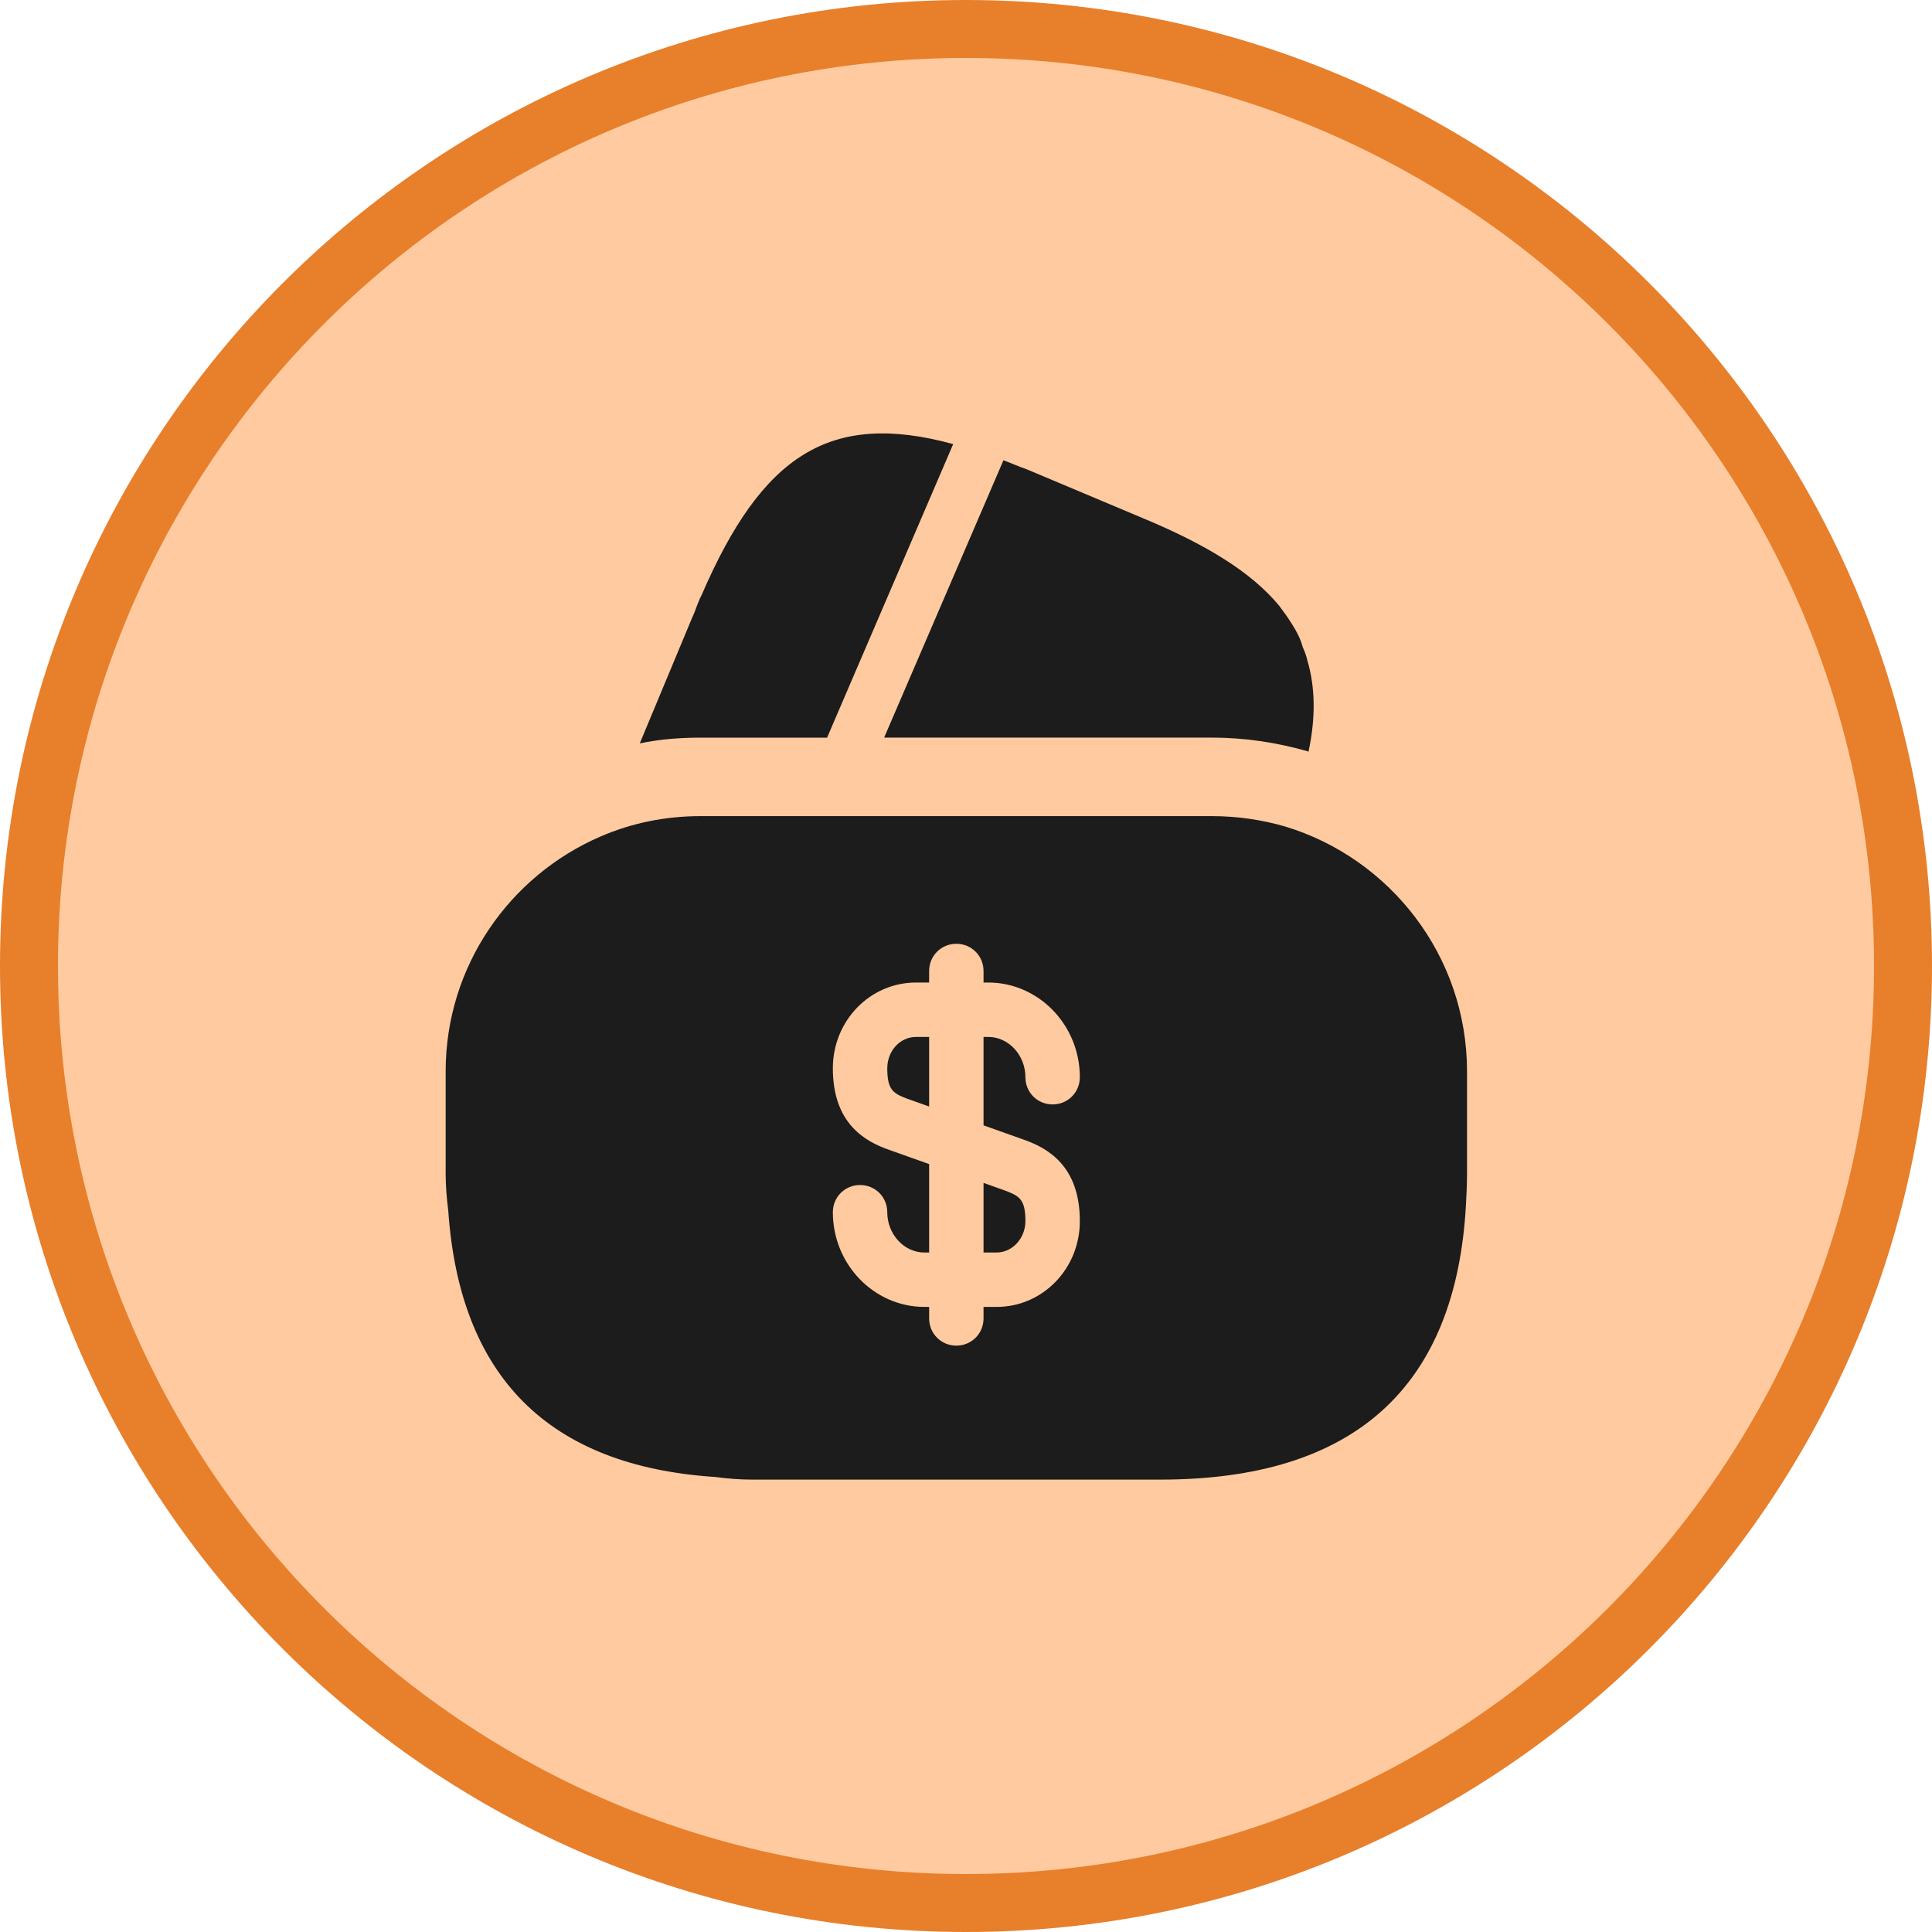
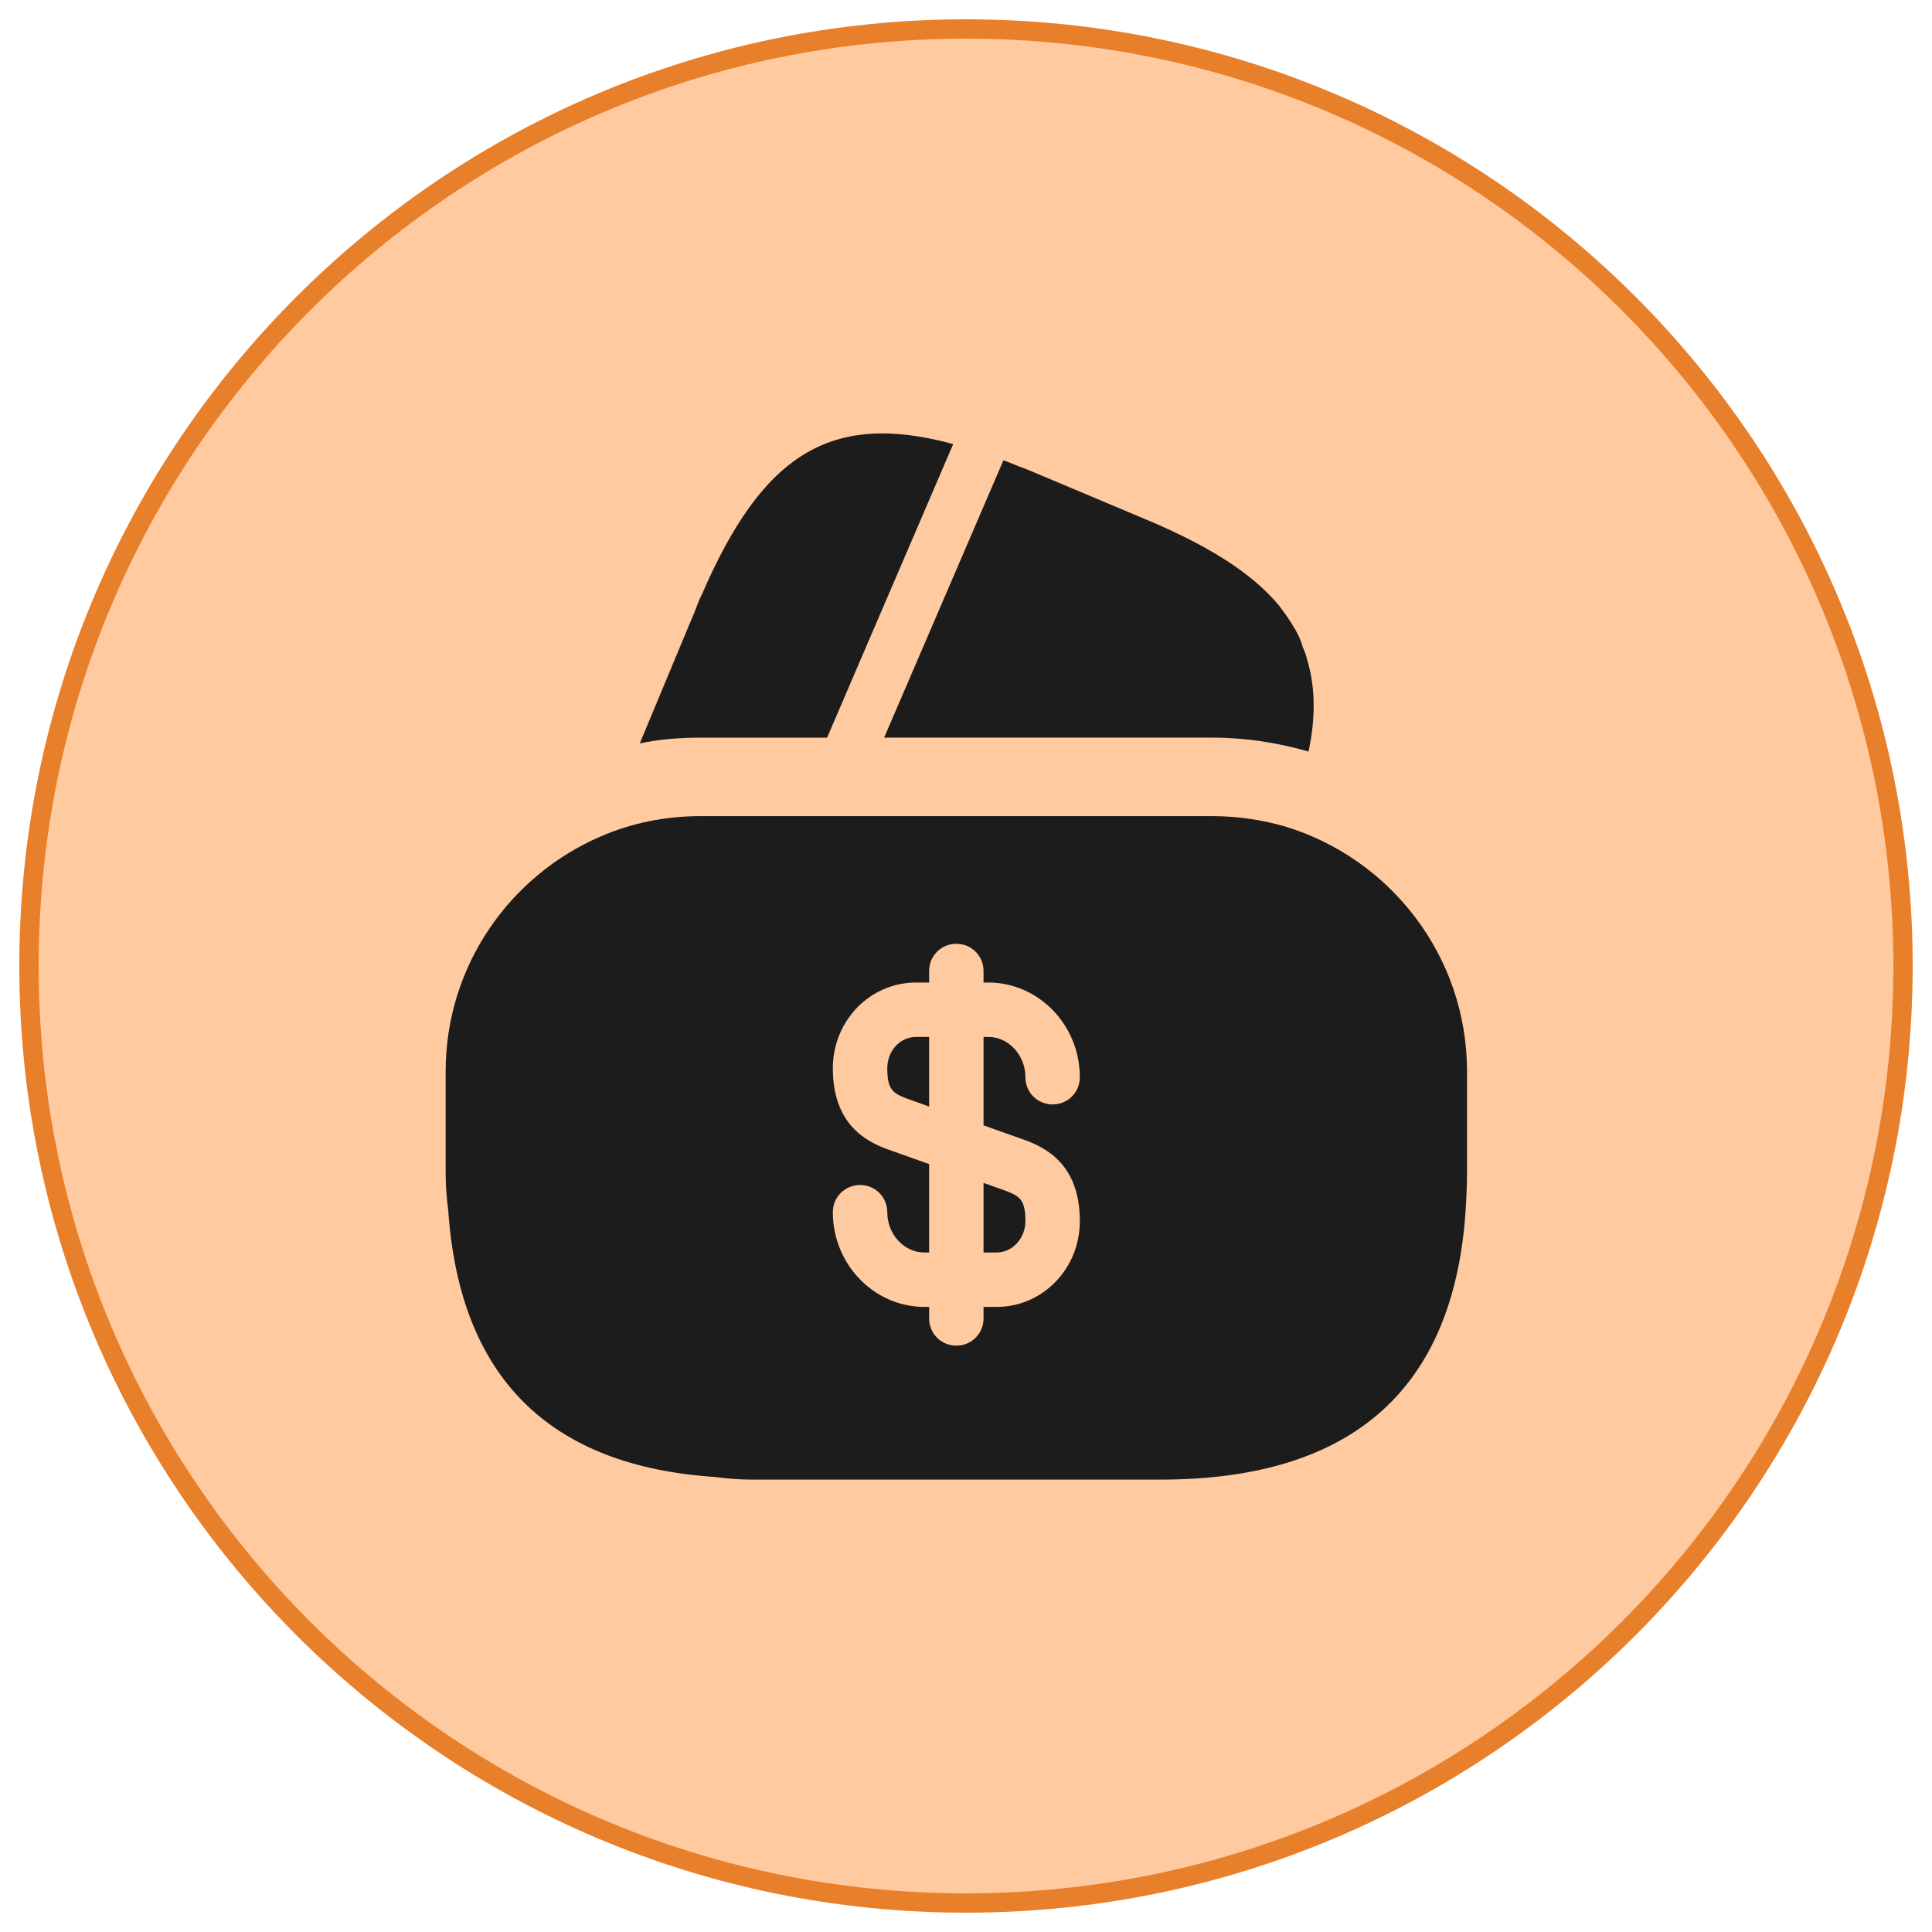
<svg xmlns="http://www.w3.org/2000/svg" width="100" height="100" viewBox="0 0 100 100" fill="none">
  <rect x="1.5" y="1.5" width="97" height="97" rx="48.5" fill="#FFCA9F" />
-   <rect x="1.5" y="1.5" width="97" height="97" rx="48.5" stroke="#E87F2B" stroke-width="3" />
+   <rect x="1.5" y="1.5" width="97" height="97" rx="48.5" stroke="#E87F2B" strokeWidth="3" />
  <path d="M49.337 22.986L42.81 38.18H36.283C35.2 38.18 34.144 38.261 33.114 38.478L35.823 31.978L35.931 31.734L36.094 31.301C36.175 31.111 36.229 30.948 36.31 30.813C39.452 23.528 42.973 21.253 49.337 22.986Z" fill="#1B1C1B" />
  <path d="M67.727 38.91L67.673 38.883C66.048 38.422 64.396 38.178 62.717 38.178H45.763L51.856 24.014L51.938 23.824C52.317 23.96 52.723 24.149 53.129 24.285L59.114 26.803C62.446 28.185 64.775 29.62 66.21 31.353C66.454 31.678 66.671 31.976 66.888 32.328C67.131 32.708 67.321 33.087 67.429 33.493C67.537 33.737 67.619 33.953 67.673 34.197C68.079 35.578 68.106 37.149 67.727 38.91Z" fill="#1B1C1B" />
  <path d="M50.908 64.829H51.586C52.398 64.829 53.075 64.097 53.075 63.204C53.075 62.066 52.75 61.904 52.046 61.633L50.908 61.227V64.829Z" fill="#1B1C1B" />
  <path d="M66.535 42.784C65.317 42.432 64.044 42.242 62.717 42.242H36.283C34.442 42.242 32.708 42.594 31.083 43.298C26.371 45.33 23.067 50.015 23.067 55.459V60.74C23.067 61.39 23.121 62.013 23.202 62.663C23.798 71.275 28.402 75.88 37.015 76.448C37.638 76.53 38.26 76.584 38.938 76.584H60.062C70.083 76.584 75.365 71.817 75.879 62.338C75.906 61.823 75.933 61.282 75.933 60.74V55.459C75.933 49.473 71.952 44.436 66.535 42.784ZM52.967 58.98C54.212 59.413 55.892 60.334 55.892 63.205C55.892 65.669 53.969 67.646 51.585 67.646H50.908V68.242C50.908 69.028 50.285 69.65 49.5 69.65C48.715 69.65 48.092 69.028 48.092 68.242V67.646H47.848C45.248 67.646 43.108 65.453 43.108 62.744C43.108 61.959 43.731 61.336 44.517 61.336C45.302 61.336 45.925 61.959 45.925 62.744C45.925 63.882 46.792 64.83 47.848 64.83H48.092V60.253L46.033 59.521C44.788 59.088 43.108 58.167 43.108 55.296C43.108 52.832 45.031 50.855 47.415 50.855H48.092V50.259C48.092 49.473 48.715 48.85 49.5 48.85C50.285 48.85 50.908 49.473 50.908 50.259V50.855H51.152C53.752 50.855 55.892 53.048 55.892 55.757C55.892 56.542 55.269 57.165 54.483 57.165C53.698 57.165 53.075 56.542 53.075 55.757C53.075 54.619 52.208 53.671 51.152 53.671H50.908V58.248L52.967 58.98Z" fill="#1B1C1B" />
  <path d="M45.925 55.297C45.925 56.434 46.25 56.597 46.954 56.868L48.092 57.274V53.672H47.415C46.575 53.672 45.925 54.403 45.925 55.297Z" fill="#1B1C1B" />
</svg>
